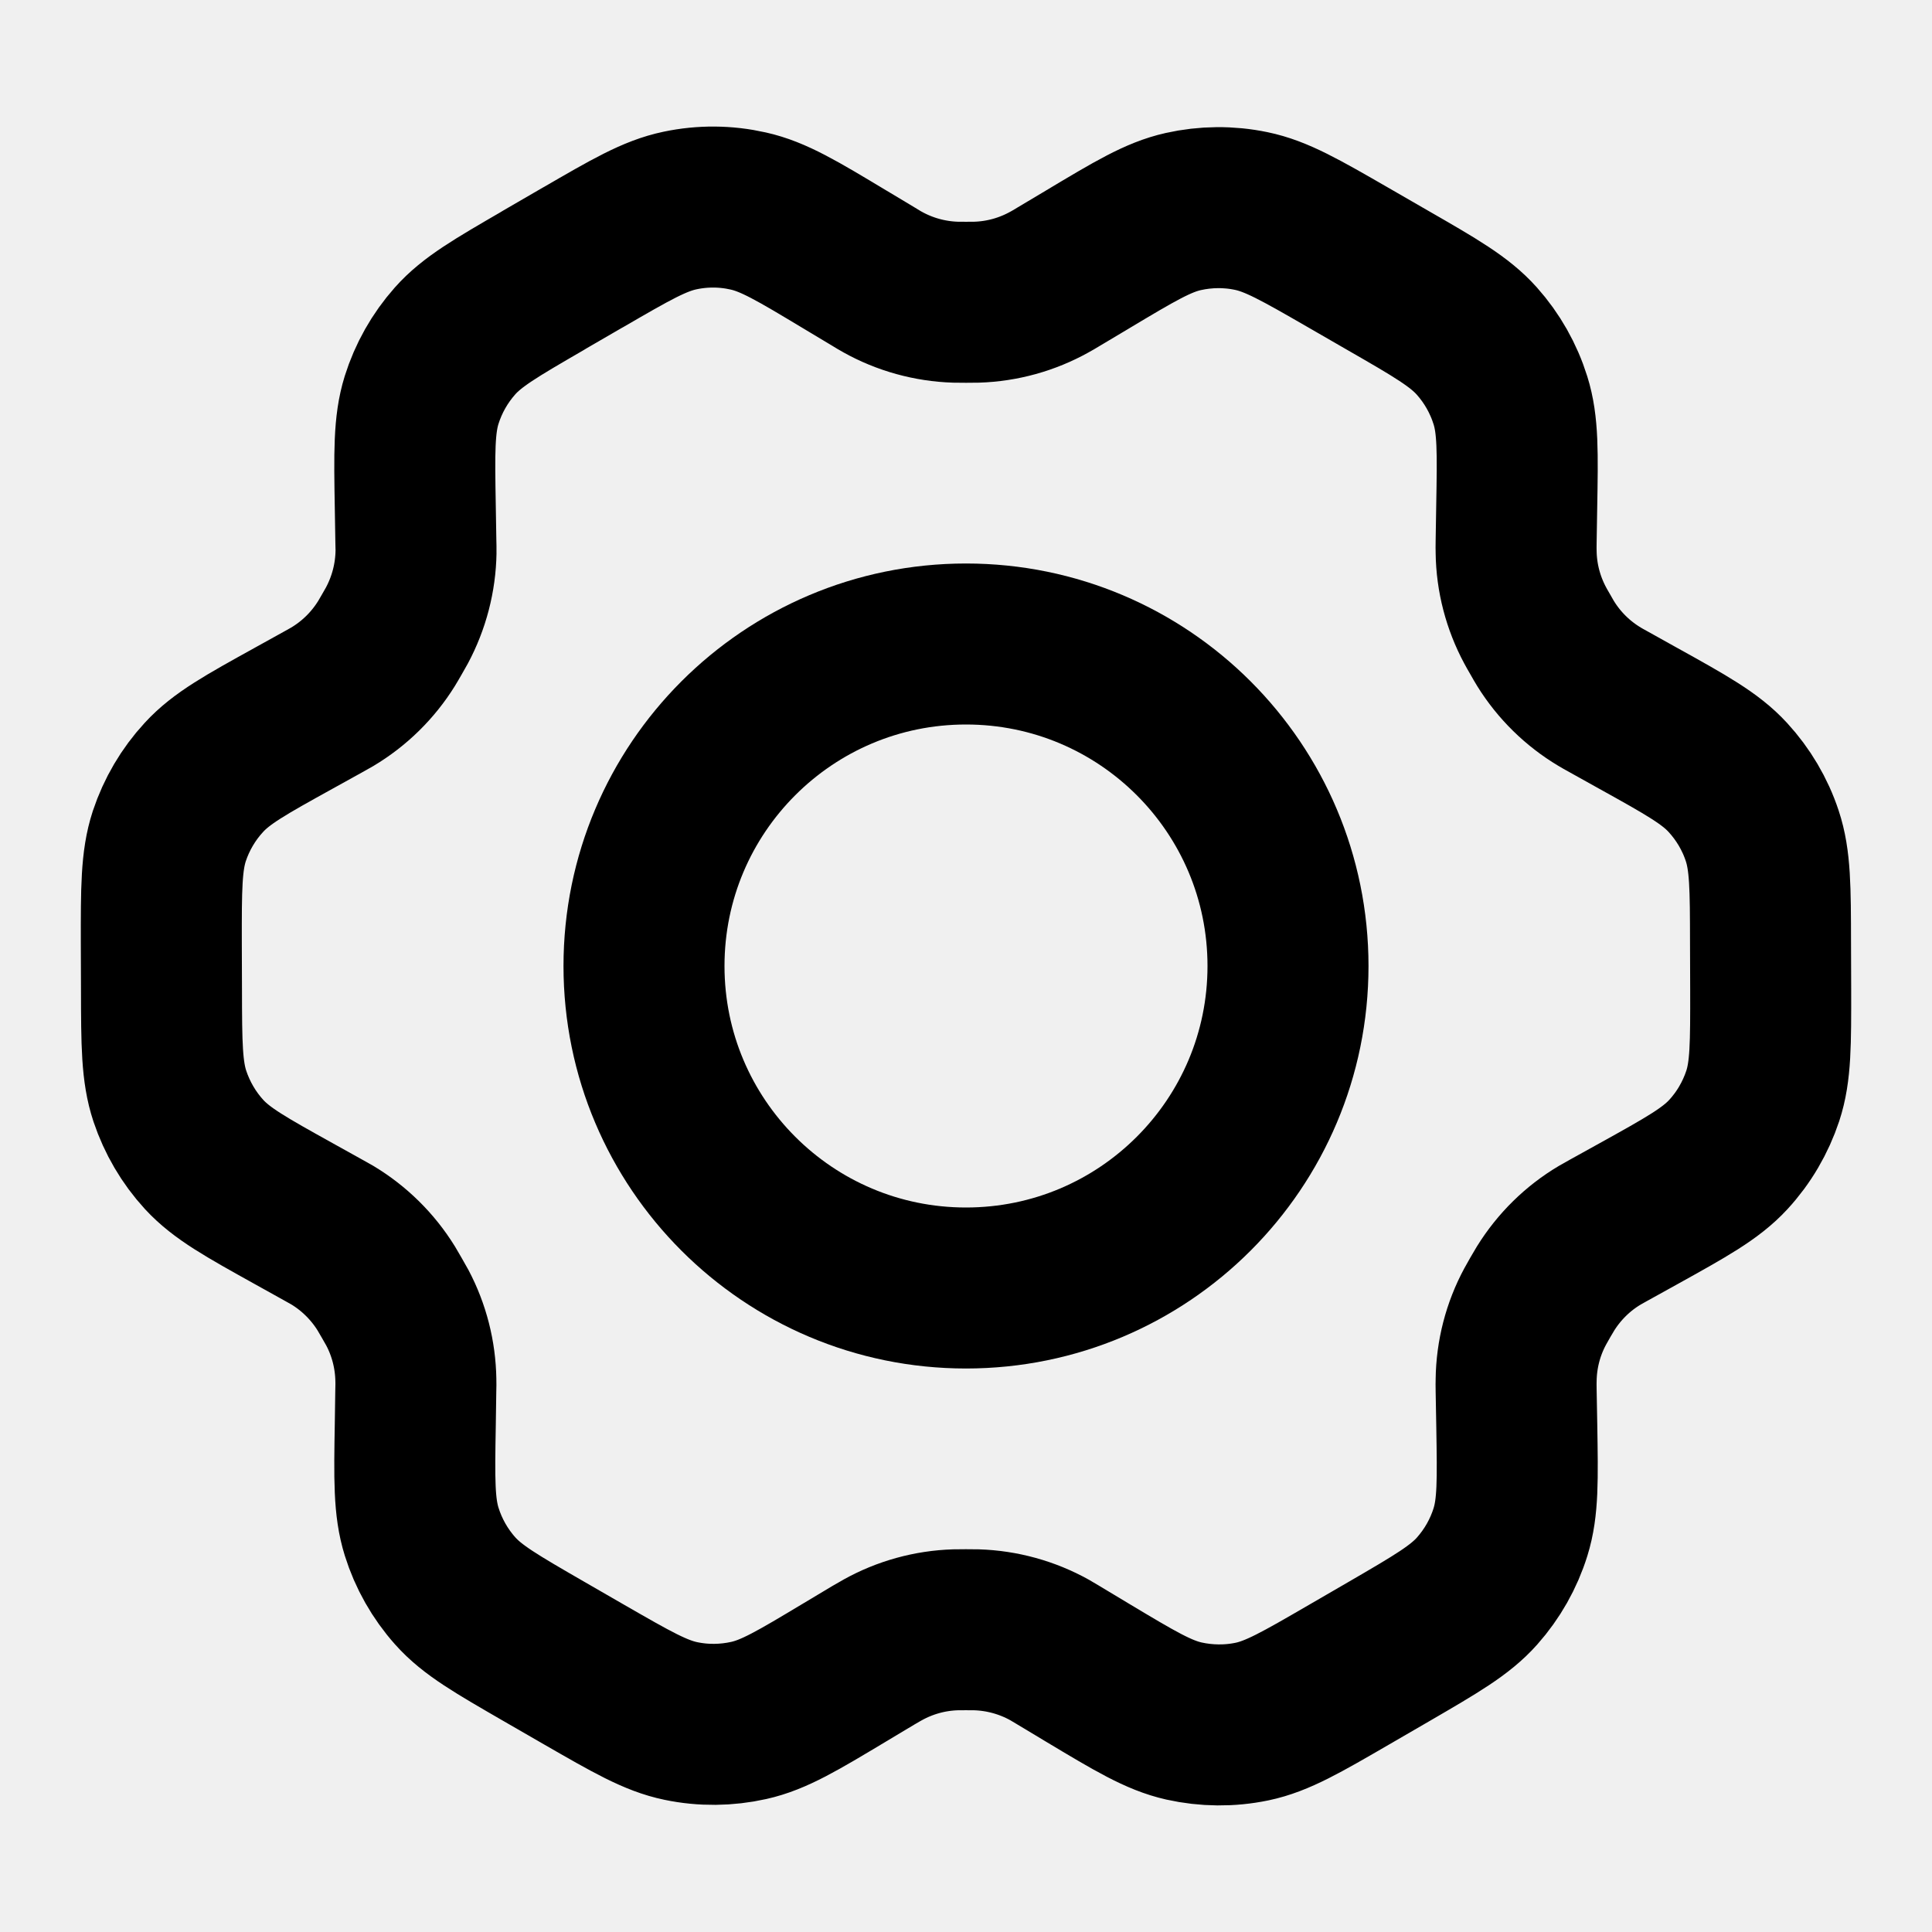
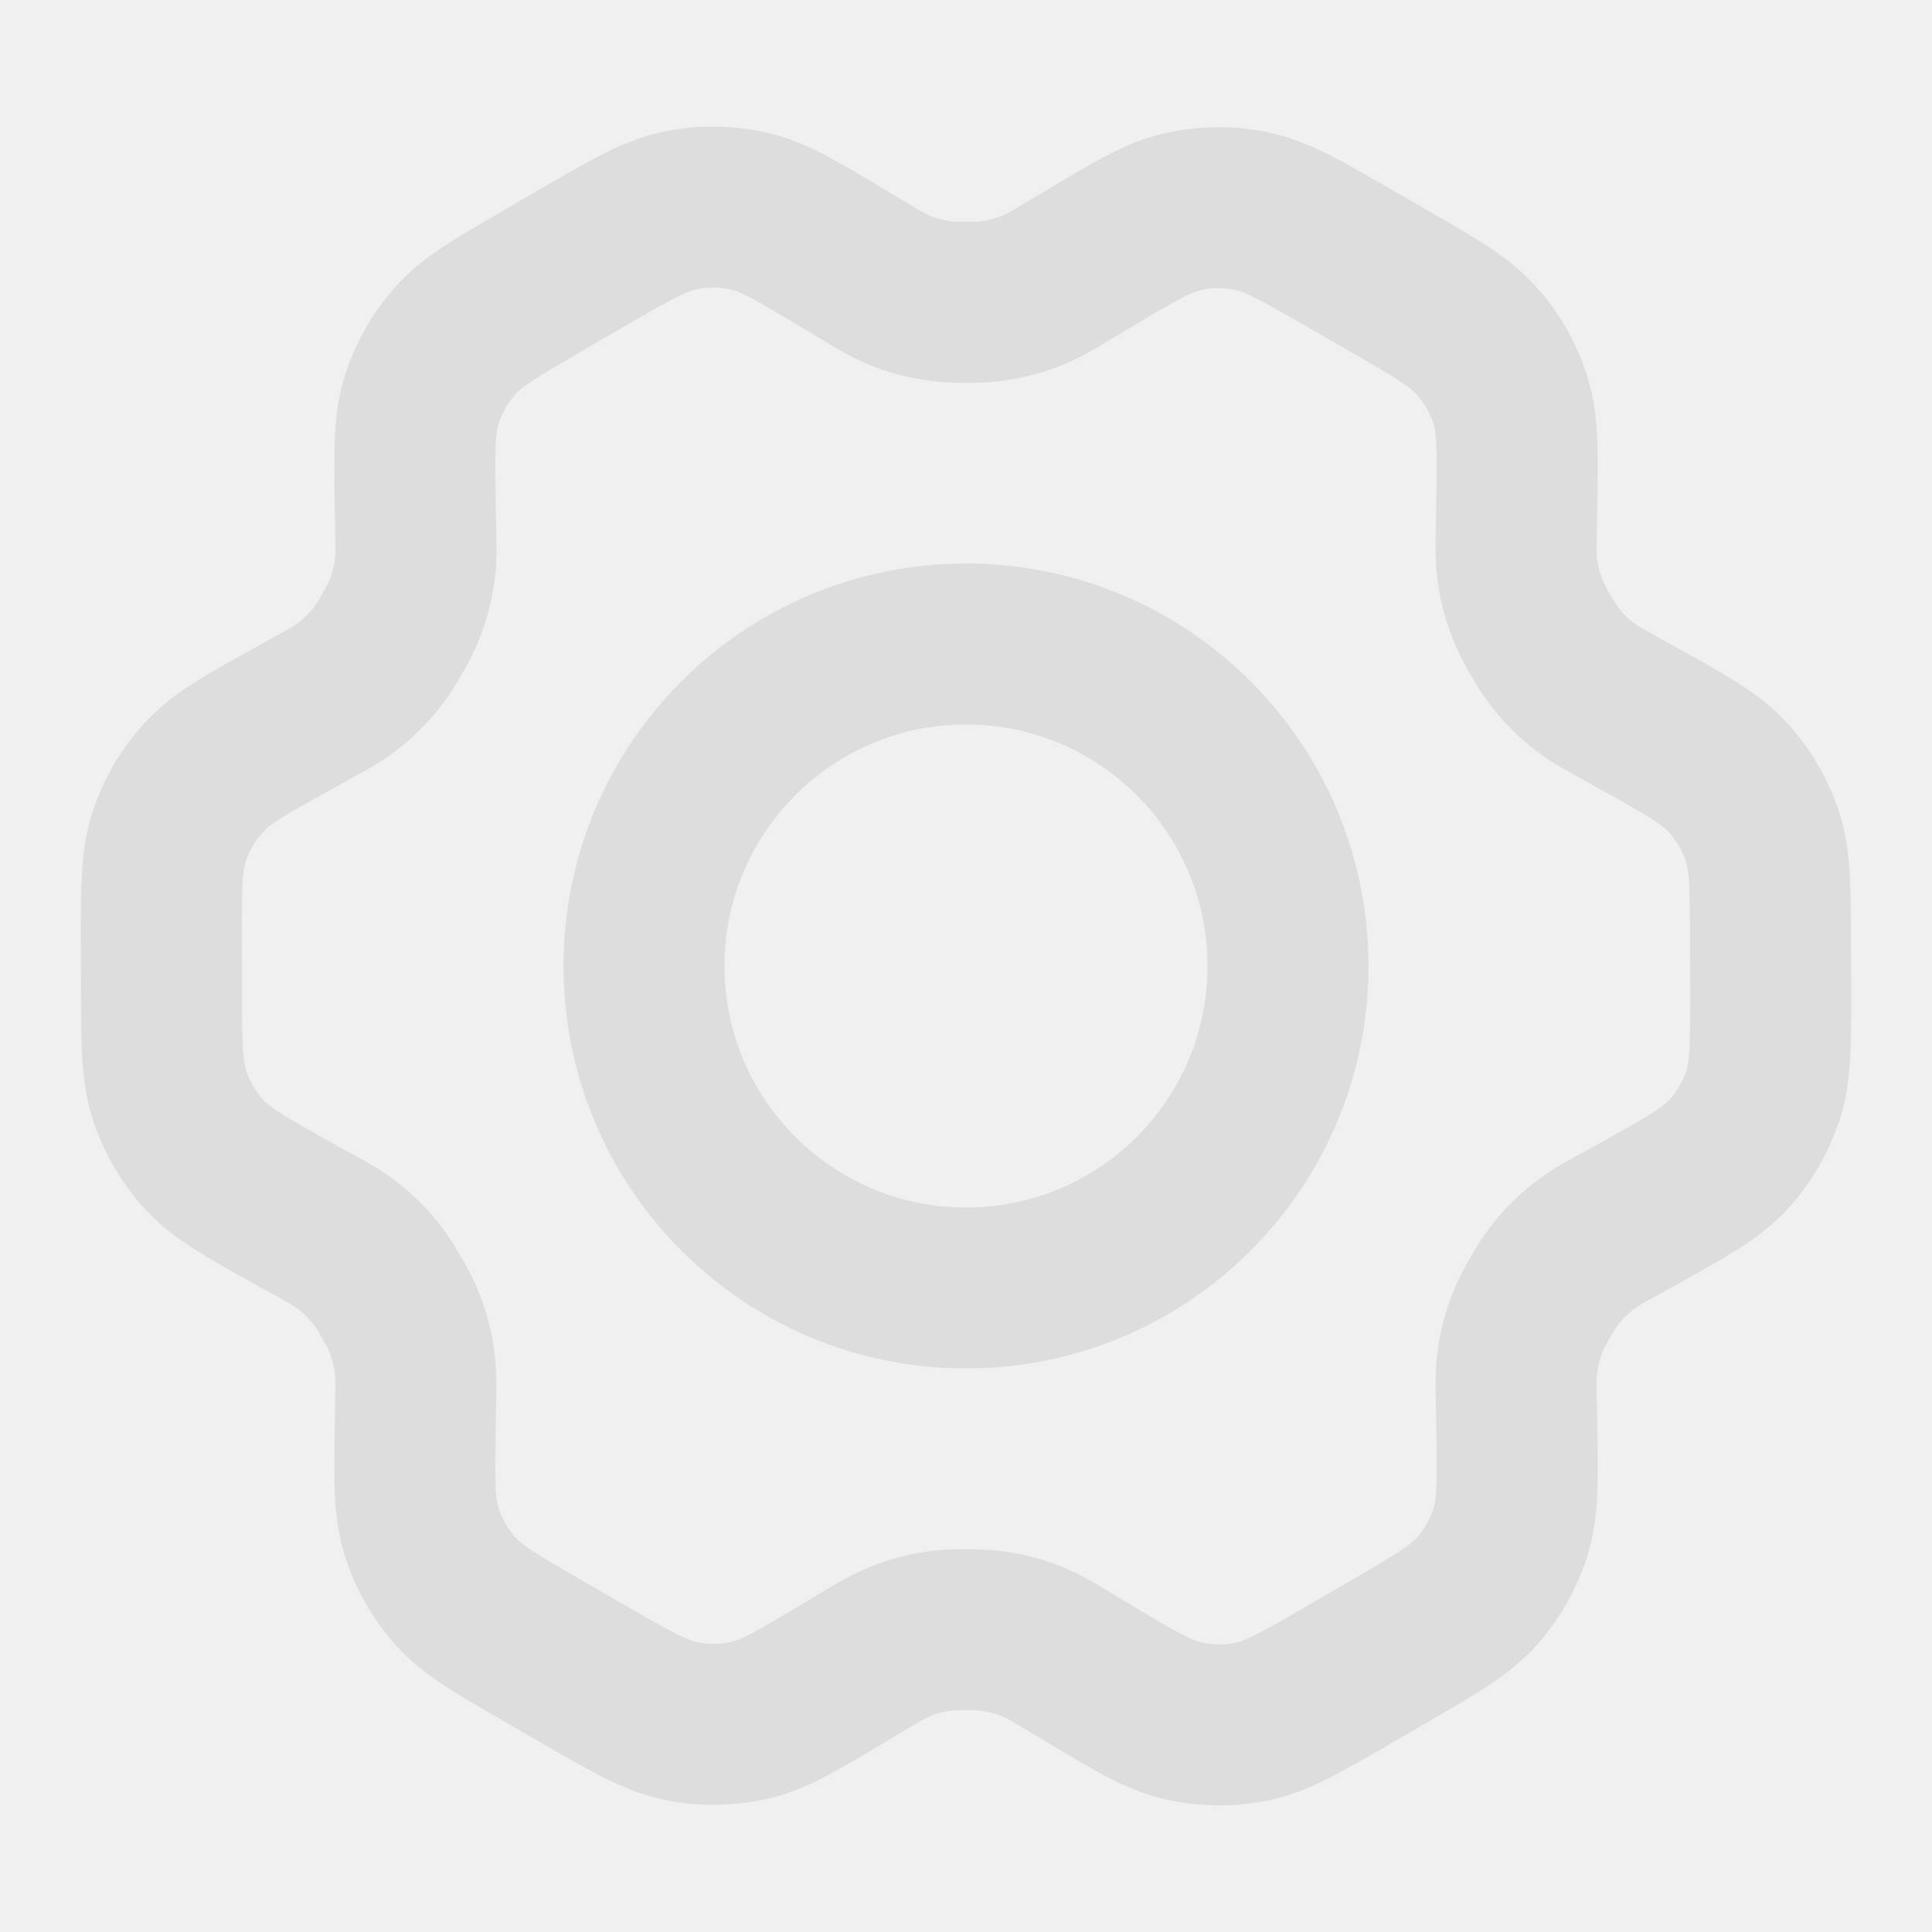
<svg xmlns="http://www.w3.org/2000/svg" width="800px" height="800px" viewBox="0 0 24 24" fill="none" stroke="#ffffff">
  <g id="SVGRepo_bgCarrier" stroke-width="0" />
  <g id="SVGRepo_tracerCarrier" stroke-linecap="round" stroke-linejoin="round" />
  <g id="SVGRepo_iconCarrier">
    <g id="Interface / Settings">
      <g id="Vector">
-         <path d="M20.35 8.923L19.984 8.719C19.927 8.688 19.899 8.672 19.871 8.655C19.598 8.492 19.368 8.266 19.2 7.995C19.183 7.968 19.167 7.939 19.135 7.883C19.102 7.827 19.086 7.798 19.071 7.77C18.92 7.489 18.838 7.175 18.834 6.856C18.833 6.824 18.833 6.791 18.834 6.726L18.841 6.301C18.853 5.62 18.859 5.279 18.763 4.973C18.678 4.701 18.536 4.45 18.346 4.237C18.132 3.997 17.835 3.825 17.24 3.483L16.746 3.198C16.154 2.857 15.857 2.686 15.542 2.621C15.264 2.563 14.976 2.566 14.699 2.628C14.386 2.698 14.093 2.874 13.508 3.224L13.505 3.226L13.151 3.437C13.095 3.471 13.066 3.488 13.038 3.503C12.76 3.658 12.45 3.744 12.131 3.754C12.099 3.755 12.066 3.755 12.001 3.755C11.937 3.755 11.902 3.755 11.87 3.754C11.552 3.744 11.24 3.658 10.961 3.502C10.933 3.487 10.906 3.47 10.85 3.436L10.493 3.222C9.904 2.868 9.609 2.691 9.294 2.621C9.016 2.558 8.727 2.556 8.448 2.615C8.132 2.681 7.836 2.853 7.243 3.197L7.24 3.198L6.752 3.481L6.747 3.485C6.159 3.826 5.864 3.997 5.652 4.236C5.463 4.449 5.322 4.699 5.237 4.97C5.142 5.277 5.147 5.619 5.159 6.303L5.166 6.727C5.167 6.792 5.169 6.824 5.168 6.855C5.163 7.175 5.081 7.489 4.93 7.771C4.915 7.799 4.899 7.827 4.867 7.882C4.834 7.938 4.819 7.966 4.802 7.993C4.633 8.265 4.402 8.492 4.127 8.656C4.1 8.672 4.072 8.688 4.015 8.719L3.654 8.919C3.052 9.252 2.751 9.419 2.533 9.657C2.339 9.867 2.193 10.116 2.103 10.387C2.003 10.694 2.003 11.038 2.004 11.726L2.006 12.288C2.007 12.971 2.009 13.312 2.11 13.617C2.2 13.886 2.345 14.134 2.537 14.343C2.755 14.579 3.053 14.745 3.65 15.077L4.008 15.276C4.069 15.31 4.1 15.327 4.129 15.344C4.401 15.508 4.631 15.735 4.798 16.005C4.816 16.035 4.834 16.065 4.868 16.125C4.903 16.185 4.92 16.215 4.936 16.245C5.083 16.523 5.161 16.831 5.166 17.145C5.167 17.179 5.167 17.214 5.165 17.283L5.159 17.69C5.147 18.376 5.142 18.72 5.238 19.027C5.323 19.299 5.465 19.55 5.655 19.763C5.869 20.003 6.167 20.174 6.761 20.517L7.255 20.802C7.848 21.143 8.144 21.314 8.459 21.379C8.737 21.437 9.025 21.434 9.302 21.372C9.616 21.302 9.909 21.126 10.496 20.774L10.85 20.562C10.906 20.529 10.935 20.512 10.963 20.497C11.241 20.342 11.551 20.256 11.87 20.246C11.902 20.245 11.934 20.245 11.999 20.245C12.065 20.245 12.097 20.245 12.13 20.246C12.448 20.256 12.761 20.342 13.039 20.497C13.064 20.511 13.088 20.526 13.132 20.552L13.508 20.778C14.097 21.131 14.392 21.308 14.707 21.379C14.985 21.441 15.274 21.444 15.553 21.386C15.868 21.32 16.166 21.147 16.759 20.803L17.254 20.516C17.842 20.174 18.137 20.003 18.349 19.764C18.538 19.551 18.68 19.301 18.764 19.03C18.859 18.725 18.853 18.386 18.842 17.712L18.834 17.272C18.833 17.208 18.833 17.176 18.834 17.145C18.838 16.825 18.919 16.51 19.071 16.229C19.086 16.201 19.102 16.173 19.134 16.117C19.166 16.061 19.183 16.034 19.199 16.007C19.368 15.735 19.599 15.507 19.874 15.344C19.901 15.328 19.929 15.312 19.984 15.282L19.986 15.281L20.347 15.081C20.949 14.747 21.25 14.58 21.469 14.343C21.663 14.133 21.808 13.884 21.898 13.613C21.998 13.308 21.997 12.966 21.996 12.286L21.994 11.712C21.993 11.029 21.992 10.687 21.891 10.383C21.802 10.113 21.655 9.866 21.463 9.657C21.246 9.421 20.948 9.255 20.352 8.924L20.35 8.923Z" stroke="#000000" stroke-width="2" stroke-linecap="round" stroke-linejoin="round" />
-         <path d="M8 12C8 14.209 9.791 16 12 16C14.21 16 16 14.209 16 12C16 9.791 14.21 8 12 8C9.791 8 8 9.791 8 12Z" stroke="#000000" stroke-width="2" stroke-linecap="round" stroke-linejoin="round" />
+         <path d="M20.35 8.923L19.984 8.719C19.927 8.688 19.899 8.672 19.871 8.655C19.598 8.492 19.368 8.266 19.2 7.995C19.183 7.968 19.167 7.939 19.135 7.883C19.102 7.827 19.086 7.798 19.071 7.77C18.92 7.489 18.838 7.175 18.834 6.856C18.833 6.824 18.833 6.791 18.834 6.726L18.841 6.301C18.853 5.62 18.859 5.279 18.763 4.973C18.678 4.701 18.536 4.45 18.346 4.237C18.132 3.997 17.835 3.825 17.24 3.483L16.746 3.198C16.154 2.857 15.857 2.686 15.542 2.621C15.264 2.563 14.976 2.566 14.699 2.628C14.386 2.698 14.093 2.874 13.508 3.224L13.505 3.226L13.151 3.437C13.095 3.471 13.066 3.488 13.038 3.503C12.76 3.658 12.45 3.744 12.131 3.754C12.099 3.755 12.066 3.755 12.001 3.755C11.937 3.755 11.902 3.755 11.87 3.754C11.552 3.744 11.24 3.658 10.961 3.502C10.933 3.487 10.906 3.47 10.85 3.436L10.493 3.222C9.904 2.868 9.609 2.691 9.294 2.621C9.016 2.558 8.727 2.556 8.448 2.615C8.132 2.681 7.836 2.853 7.243 3.197L7.24 3.198L6.752 3.481L6.747 3.485C6.159 3.826 5.864 3.997 5.652 4.236C5.463 4.449 5.322 4.699 5.237 4.97C5.142 5.277 5.147 5.619 5.159 6.303L5.166 6.727C5.167 6.792 5.169 6.824 5.168 6.855C5.163 7.175 5.081 7.489 4.93 7.771C4.915 7.799 4.899 7.827 4.867 7.882C4.834 7.938 4.819 7.966 4.802 7.993C4.633 8.265 4.402 8.492 4.127 8.656C4.1 8.672 4.072 8.688 4.015 8.719L3.654 8.919C3.052 9.252 2.751 9.419 2.533 9.657C2.339 9.867 2.193 10.116 2.103 10.387C2.003 10.694 2.003 11.038 2.004 11.726L2.006 12.288C2.007 12.971 2.009 13.312 2.11 13.617C2.2 13.886 2.345 14.134 2.537 14.343C2.755 14.579 3.053 14.745 3.65 15.077L4.008 15.276C4.069 15.31 4.1 15.327 4.129 15.344C4.401 15.508 4.631 15.735 4.798 16.005C4.816 16.035 4.834 16.065 4.868 16.125C4.903 16.185 4.92 16.215 4.936 16.245C5.083 16.523 5.161 16.831 5.166 17.145C5.167 17.179 5.167 17.214 5.165 17.283L5.159 17.69C5.147 18.376 5.142 18.72 5.238 19.027C5.323 19.299 5.465 19.55 5.655 19.763C5.869 20.003 6.167 20.174 6.761 20.517L7.255 20.802C7.848 21.143 8.144 21.314 8.459 21.379C8.737 21.437 9.025 21.434 9.302 21.372C9.616 21.302 9.909 21.126 10.496 20.774L10.85 20.562C10.906 20.529 10.935 20.512 10.963 20.497C11.241 20.342 11.551 20.256 11.87 20.246C11.902 20.245 11.934 20.245 11.999 20.245C12.065 20.245 12.097 20.245 12.13 20.246C12.448 20.256 12.761 20.342 13.039 20.497C13.064 20.511 13.088 20.526 13.132 20.552L13.508 20.778C14.097 21.131 14.392 21.308 14.707 21.379C14.985 21.441 15.274 21.444 15.553 21.386C15.868 21.32 16.166 21.147 16.759 20.803L17.254 20.516C17.842 20.174 18.137 20.003 18.349 19.764C18.538 19.551 18.68 19.301 18.764 19.03C18.859 18.725 18.853 18.386 18.842 17.712L18.834 17.272C18.833 17.208 18.833 17.176 18.834 17.145C18.838 16.825 18.919 16.51 19.071 16.229C19.086 16.201 19.102 16.173 19.134 16.117C19.166 16.061 19.183 16.034 19.199 16.007C19.368 15.735 19.599 15.507 19.874 15.344C19.901 15.328 19.929 15.312 19.984 15.282L19.986 15.281L20.347 15.081C20.949 14.747 21.25 14.58 21.469 14.343C21.663 14.133 21.808 13.884 21.898 13.613C21.998 13.308 21.997 12.966 21.996 12.286L21.994 11.712C21.993 11.029 21.992 10.687 21.891 10.383C21.802 10.113 21.655 9.866 21.463 9.657C21.246 9.421 20.948 9.255 20.352 8.924L20.35 8.923Z" stroke="#dddddd" stroke-width="2" stroke-linecap="round" stroke-linejoin="round" />
+         <path d="M8 12C8 14.209 9.791 16 12 16C14.21 16 16 14.209 16 12C16 9.791 14.21 8 12 8C9.791 8 8 9.791 8 12Z" stroke="#dddddd" stroke-width="2" stroke-linecap="round" stroke-linejoin="round" />
      </g>
    </g>
  </g>
</svg>
